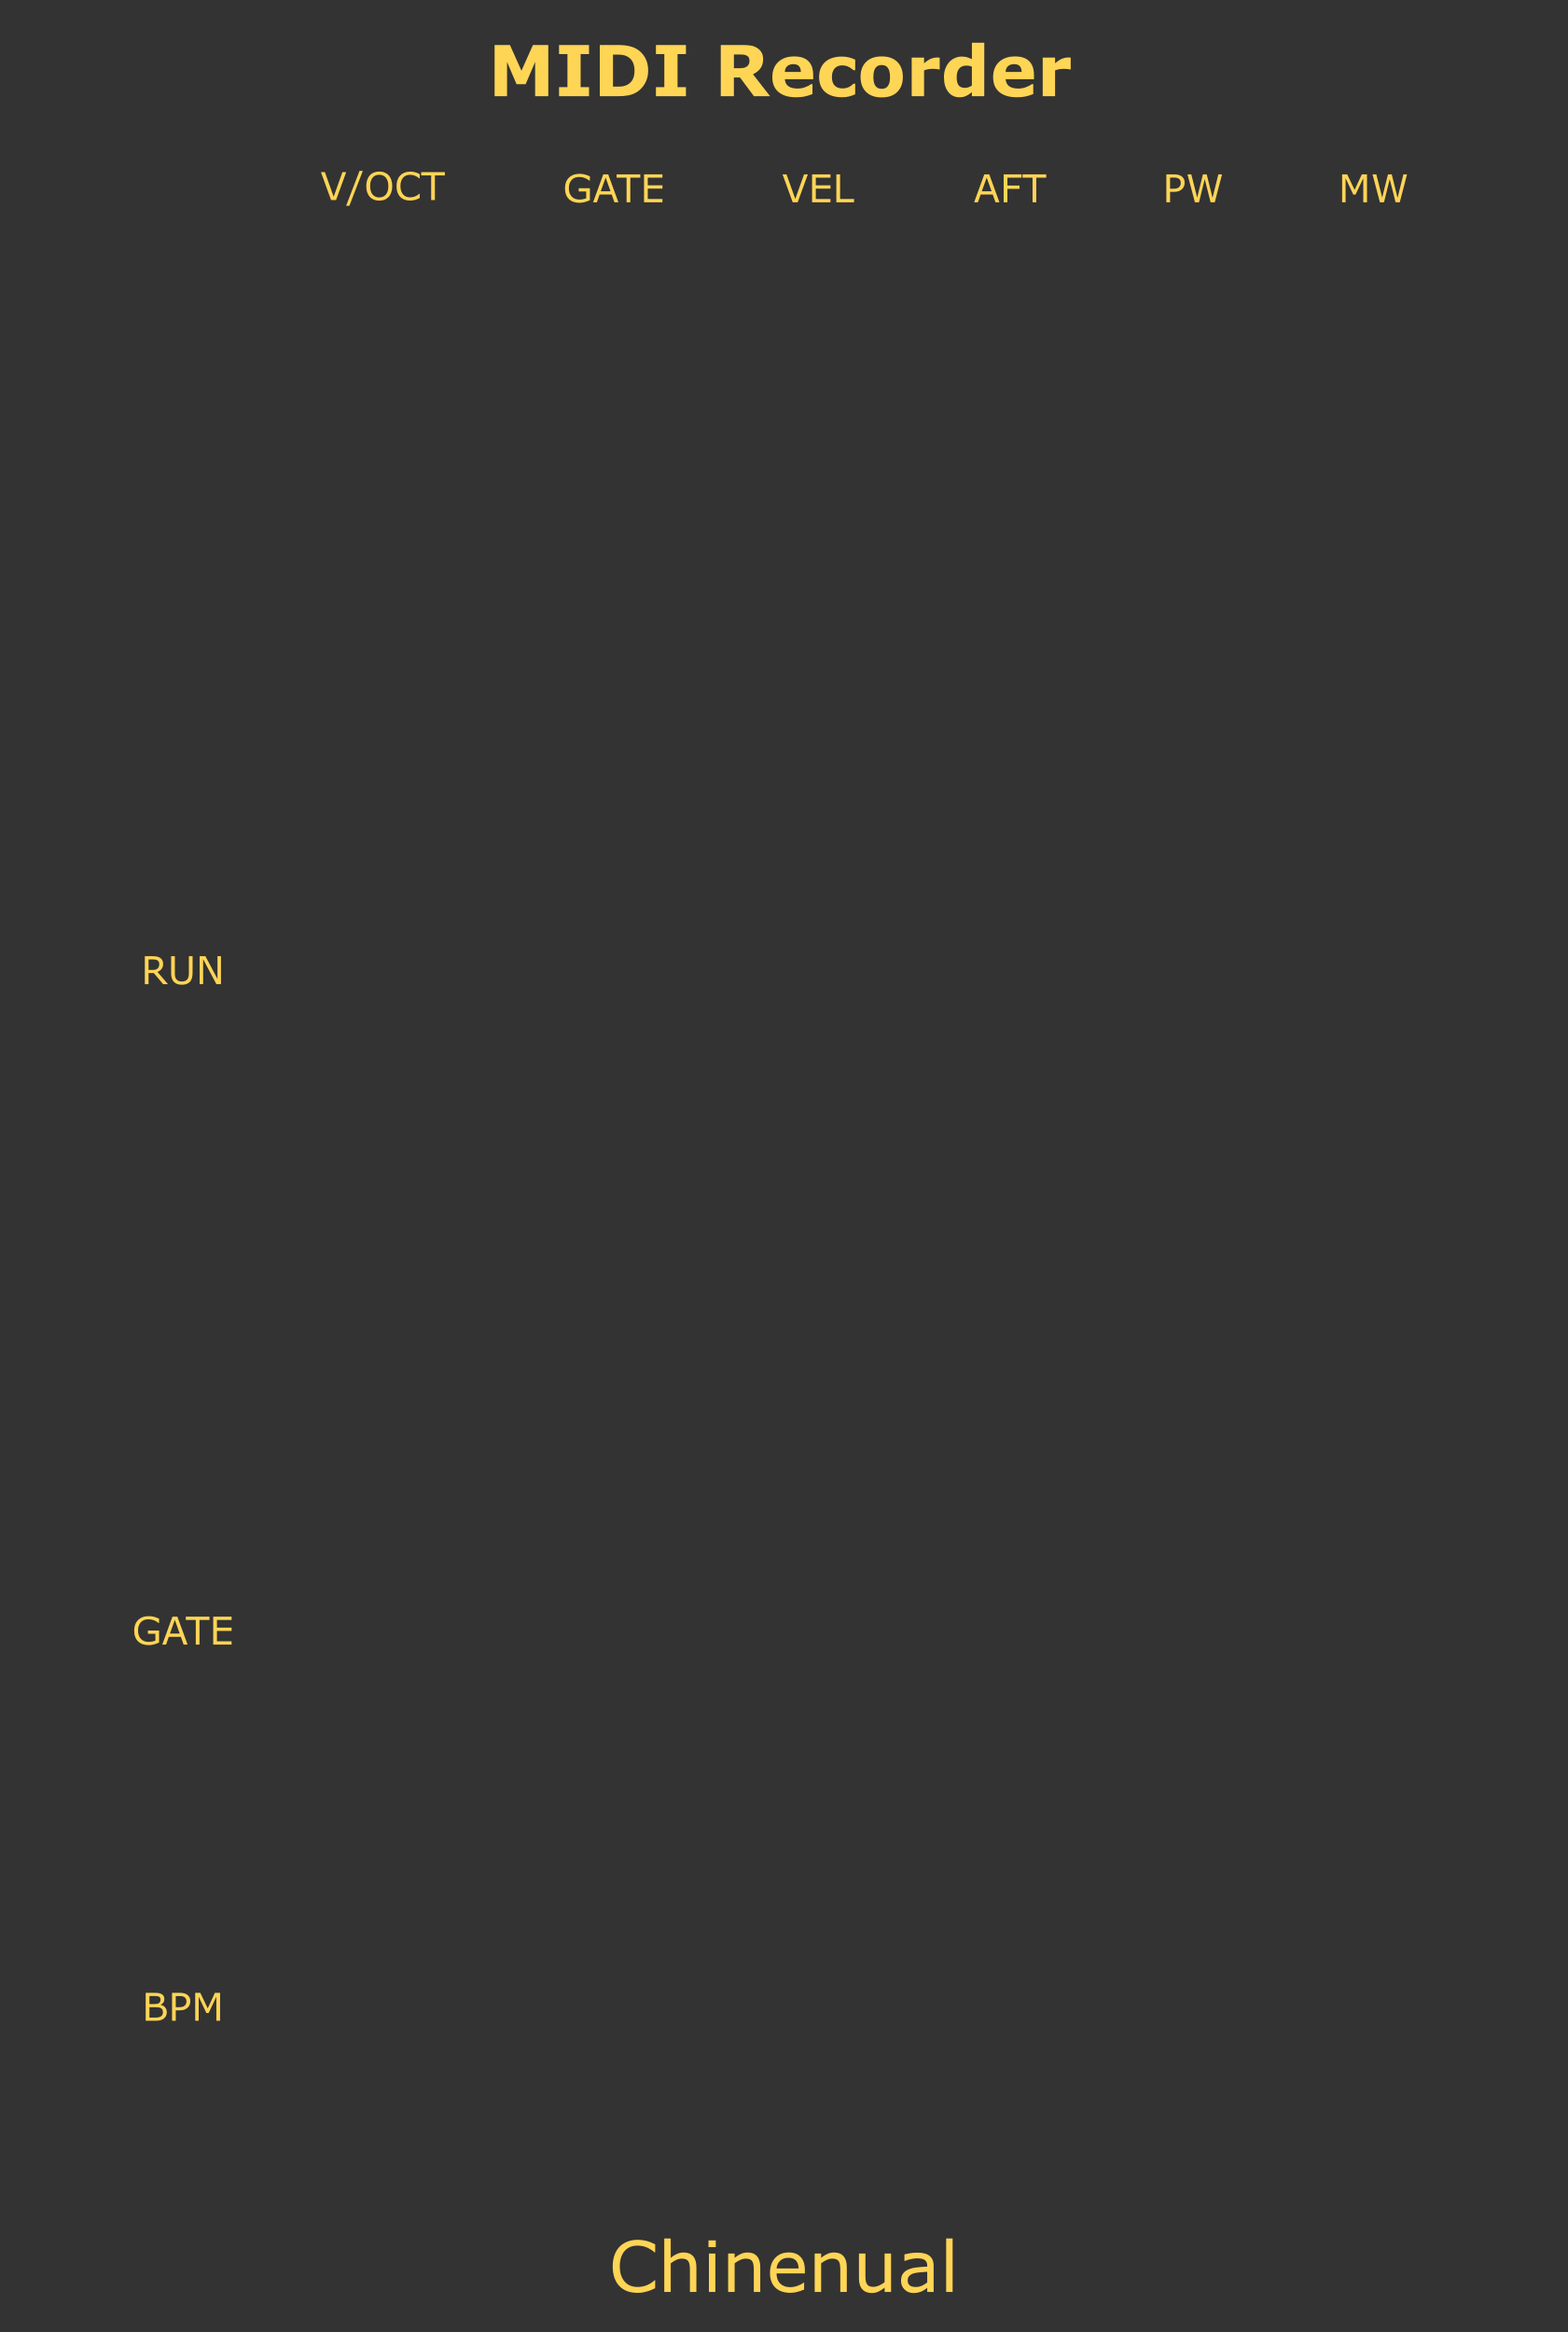
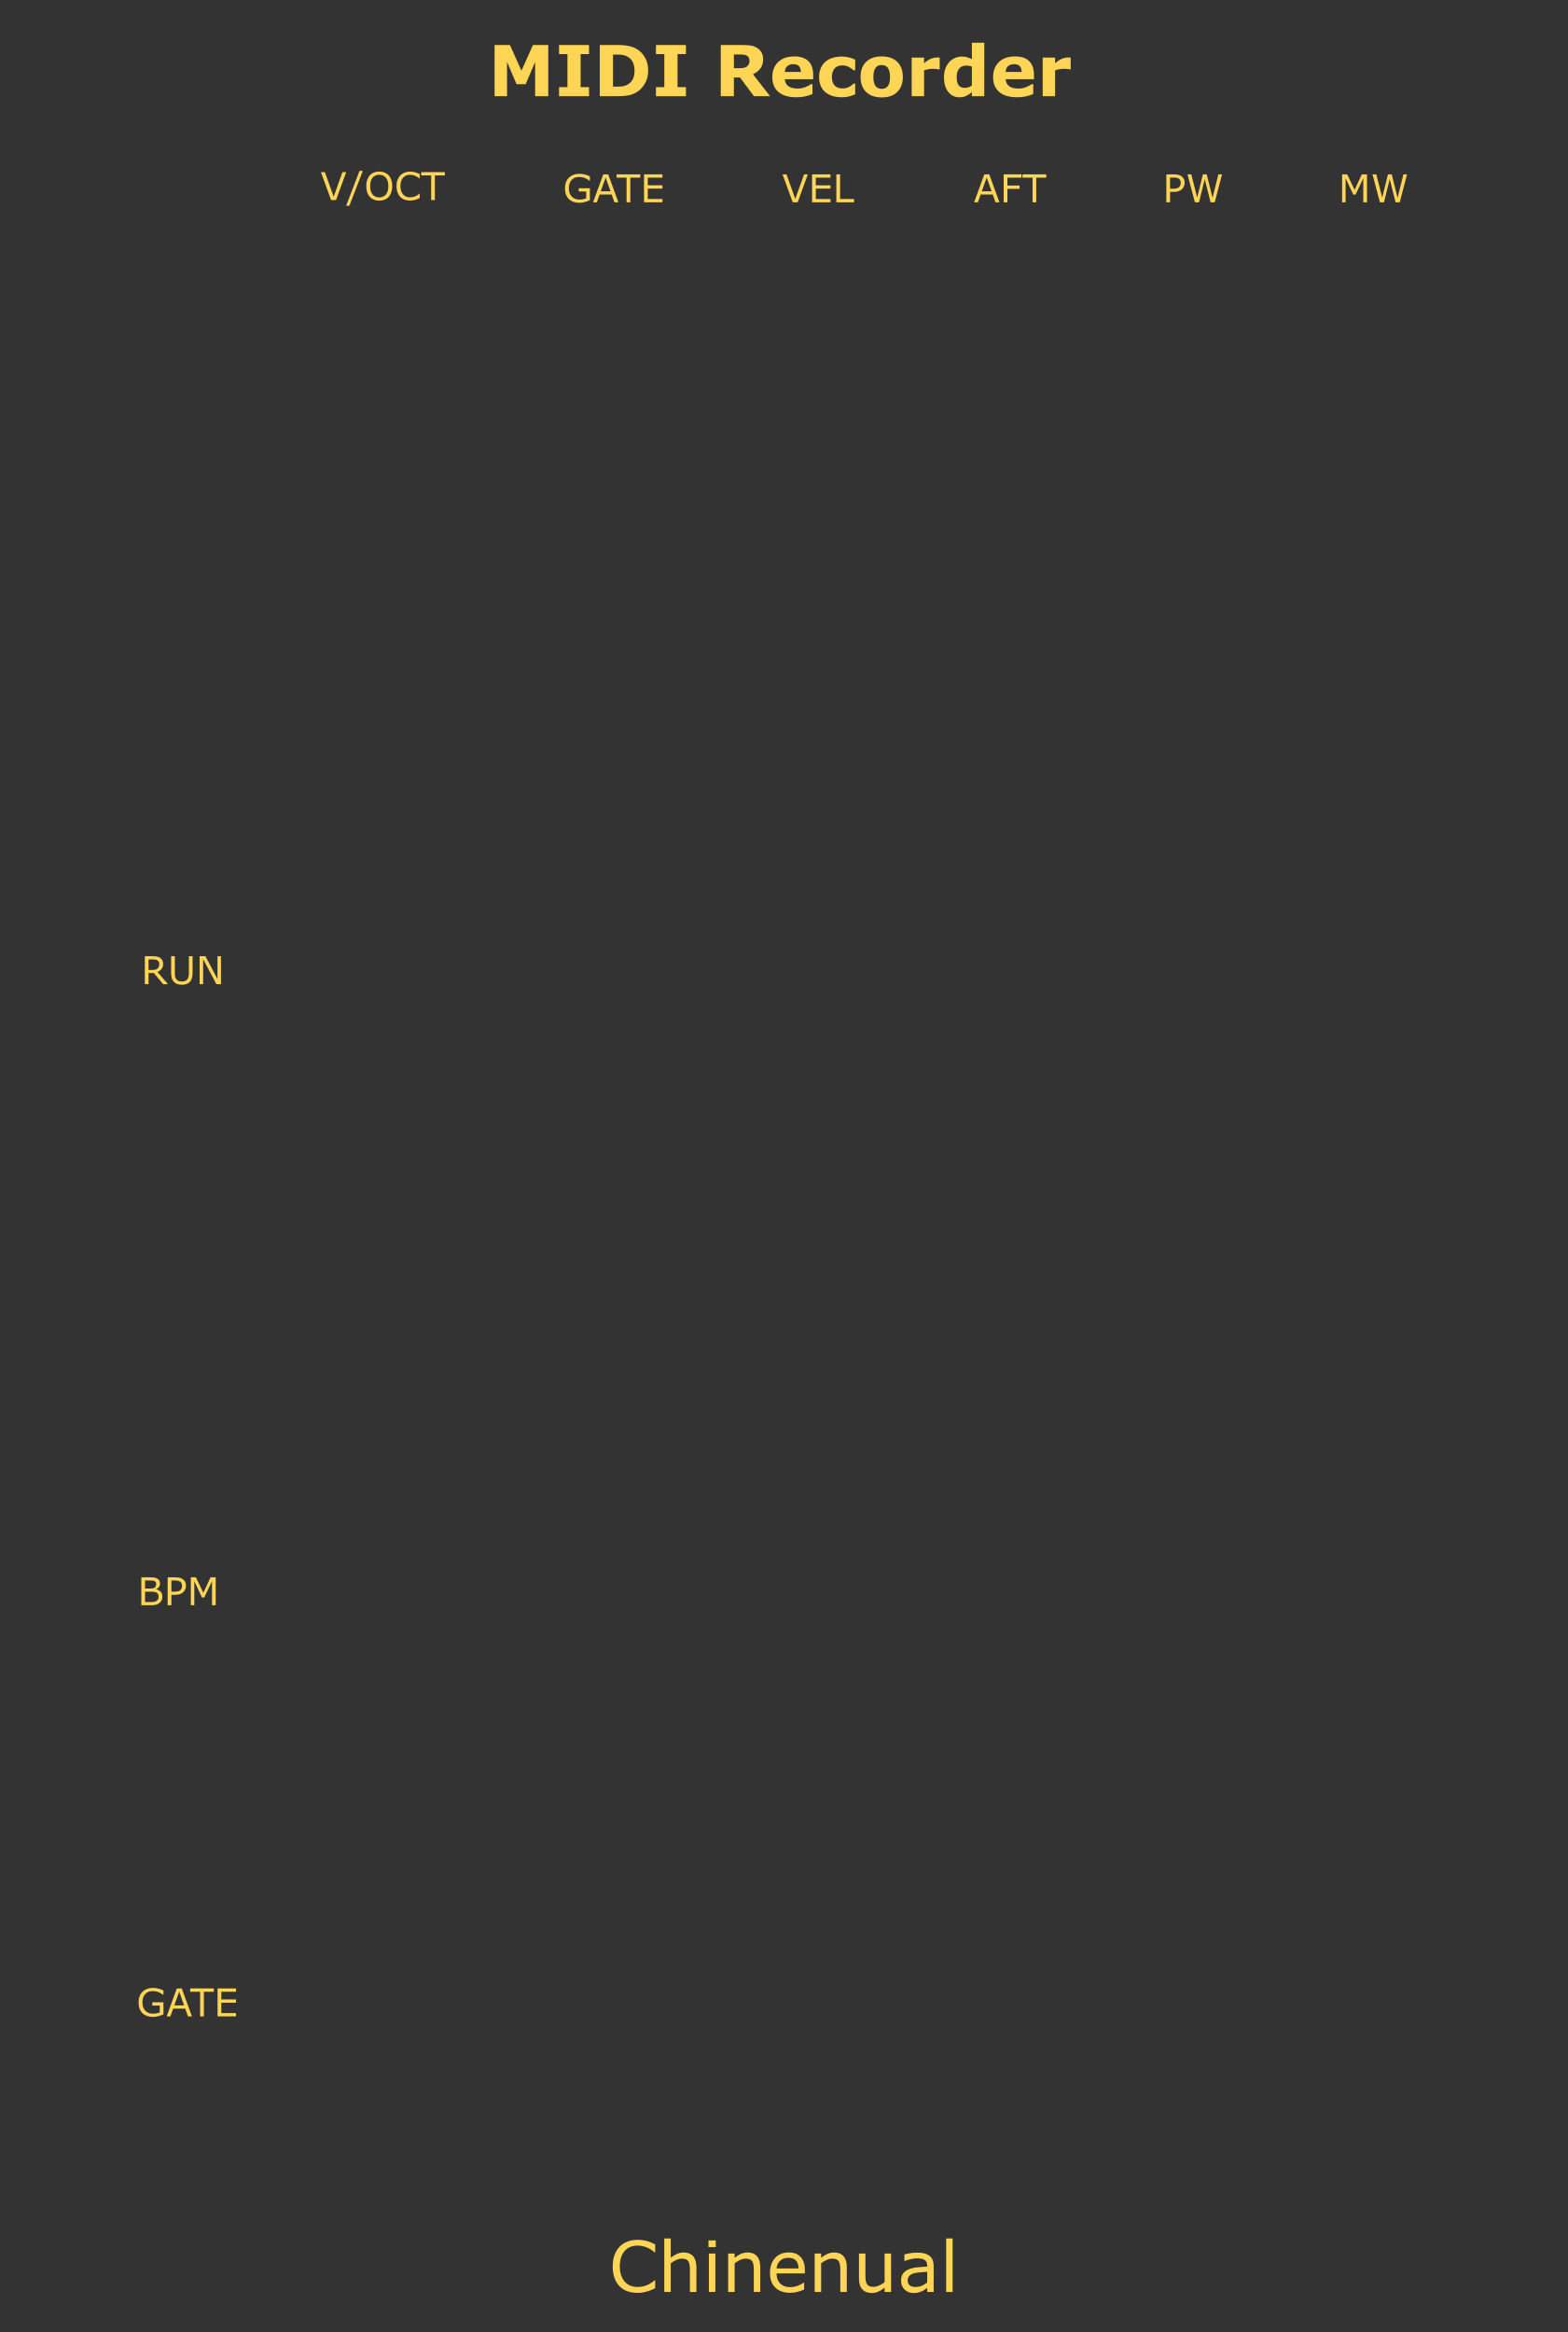
<svg xmlns="http://www.w3.org/2000/svg" width="86.36mm" height="128.5mm" viewBox="0 0 86.36 128.5" version="1.1" id="svg8">
  <defs id="defs2">
    <rect x="130.263" y="65.587" width="64.676" height="17.308" id="rect1854" />
    <rect x="22.773" y="117.51" width="10.931" height="11.842" id="rect895" />
  </defs>
  <g id="layer1" style="display:inline">
    <path id="rect11" style="fill:#333333;fill-rule:evenodd;stroke-width:3.371" d="M 1.4327244e-8,5.0353368e-8 H 86.737 V 128.5 H 1.4327244e-8 Z" />
    <g aria-label="Chinenual" id="text624" style="font-size:3.881px;-inkscape-font-specification:'sans-serif, Normal';fill:#ffd556;stroke-width:0.265" transform="translate(2.79327)">
      <path d="m 33.308,126.088 q -0.104,0.045 -0.189,0.085 -0.083,0.04 -0.22,0.083 -0.116,0.036 -0.252,0.061 -0.135,0.026 -0.297,0.026 -0.307,0 -0.559,-0.085 -0.25,-0.087 -0.436,-0.271 -0.182,-0.18 -0.284,-0.457 -0.102,-0.279 -0.102,-0.646 0,-0.349 0.099,-0.623 0.099,-0.275 0.284,-0.464 0.18,-0.184 0.434,-0.28 0.256,-0.097 0.567,-0.097 0.227,0 0.453,0.055 0.227,0.055 0.504,0.193 v 0.445 h -0.028 q -0.233,-0.195 -0.462,-0.284 -0.229,-0.089 -0.491,-0.089 -0.214,0 -0.387,0.07 -0.171,0.068 -0.305,0.214 -0.131,0.142 -0.205,0.36 -0.072,0.216 -0.072,0.5 0,0.297 0.08,0.512 0.081,0.214 0.208,0.349 0.133,0.14 0.309,0.208 0.178,0.066 0.375,0.066 0.271,0 0.508,-0.093 0.237,-0.093 0.443,-0.279 h 0.027 z" id="path730" />
      <path d="m 35.58,126.293 h -0.356 v -1.205 q 0,-0.146 -0.017,-0.273 -0.017,-0.129 -0.063,-0.201 -0.047,-0.08 -0.136,-0.117 -0.089,-0.04 -0.231,-0.04 -0.146,0 -0.305,0.072 -0.159,0.072 -0.305,0.184 v 1.58 h -0.356 v -2.948 h 0.356 v 1.067 q 0.167,-0.138 0.345,-0.216 0.178,-0.078 0.366,-0.078 0.343,0 0.523,0.207 0.18,0.207 0.18,0.595 z" id="path732" />
      <path d="M 36.649,123.822 H 36.247 v -0.369 h 0.402 z m -0.023,2.471 h -0.356 v -2.116 h 0.356 z" id="path734" />
      <path d="m 39.101,126.293 h -0.356 v -1.205 q 0,-0.146 -0.017,-0.273 -0.017,-0.129 -0.063,-0.201 -0.047,-0.08 -0.136,-0.117 -0.089,-0.04 -0.231,-0.04 -0.146,0 -0.305,0.072 -0.159,0.072 -0.305,0.184 v 1.58 H 37.331 v -2.116 h 0.356 v 0.235 q 0.167,-0.138 0.345,-0.216 0.178,-0.078 0.366,-0.078 0.343,0 0.523,0.207 0.18,0.207 0.18,0.595 z" id="path736" />
      <path d="m 41.558,125.271 h -1.559 q 0,0.195 0.059,0.341 0.059,0.144 0.161,0.237 0.099,0.091 0.233,0.136 0.136,0.045 0.299,0.045 0.216,0 0.434,-0.085 0.22,-0.087 0.313,-0.171 h 0.019 v 0.388 q -0.18,0.076 -0.368,0.127 -0.188,0.051 -0.394,0.051 -0.527,0 -0.822,-0.284 -0.296,-0.286 -0.296,-0.811 0,-0.519 0.282,-0.824 0.284,-0.305 0.747,-0.305 0.428,0 0.659,0.25 0.233,0.25 0.233,0.711 z m -0.347,-0.273 q -0.002,-0.28 -0.142,-0.434 -0.138,-0.153 -0.423,-0.153 -0.286,0 -0.457,0.169 -0.169,0.169 -0.191,0.419 z" id="path738" />
      <path d="m 43.868,126.293 h -0.356 v -1.205 q 0,-0.146 -0.017,-0.273 -0.017,-0.129 -0.063,-0.201 -0.047,-0.08 -0.136,-0.117 -0.089,-0.04 -0.231,-0.04 -0.146,0 -0.305,0.072 -0.159,0.072 -0.305,0.184 v 1.58 h -0.356 v -2.116 h 0.356 v 0.235 q 0.167,-0.138 0.345,-0.216 0.178,-0.078 0.366,-0.078 0.343,0 0.523,0.207 0.18,0.207 0.18,0.595 z" id="path740" />
      <path d="m 46.309,126.293 h -0.356 v -0.235 q -0.18,0.142 -0.345,0.218 -0.165,0.076 -0.364,0.076 -0.333,0 -0.519,-0.203 -0.186,-0.205 -0.186,-0.599 v -1.374 h 0.356 v 1.205 q 0,0.161 0.015,0.277 0.015,0.114 0.064,0.195 0.051,0.083 0.133,0.121 0.081,0.038 0.237,0.038 0.138,0 0.301,-0.072 0.165,-0.072 0.307,-0.184 v -1.58 h 0.356 z" id="path742" />
      <path d="m 48.655,126.293 h -0.354 v -0.225 q -0.047,0.032 -0.129,0.091 -0.08,0.057 -0.155,0.091 -0.089,0.044 -0.205,0.072 -0.116,0.03 -0.271,0.03 -0.286,0 -0.485,-0.189 -0.199,-0.189 -0.199,-0.483 0,-0.241 0.102,-0.388 0.104,-0.15 0.296,-0.235 0.193,-0.085 0.464,-0.116 0.271,-0.03 0.582,-0.045 v -0.055 q 0,-0.121 -0.044,-0.201 -0.042,-0.08 -0.121,-0.125 -0.076,-0.044 -0.182,-0.059 -0.106,-0.015 -0.222,-0.015 -0.14,0 -0.313,0.038 -0.172,0.036 -0.356,0.106 h -0.019 v -0.362 q 0.104,-0.028 0.301,-0.062 0.197,-0.034 0.388,-0.034 0.224,0 0.388,0.038 0.167,0.036 0.288,0.125 0.119,0.087 0.182,0.225 0.063,0.138 0.063,0.343 z m -0.354,-0.521 v -0.589 q -0.163,0.009 -0.385,0.028 -0.22,0.019 -0.349,0.055 -0.153,0.044 -0.248,0.136 -0.095,0.091 -0.095,0.252 0,0.182 0.11,0.275 0.11,0.091 0.335,0.091 0.188,0 0.343,-0.072 0.155,-0.074 0.288,-0.176 z" id="path744" />
      <path d="M 49.7,126.293 H 49.344 v -2.948 h 0.356 z" id="path746" />
    </g>
    <g aria-label="MIDI Recorder" id="text628" style="font-weight:bold;font-size:3.881px;-inkscape-font-specification:'sans-serif, Bold';fill:#ffd556;stroke-width:0.265" transform="translate(5.926465)">
      <path d="M 24.286,5.302 H 23.562 V 3.413 L 23.039,4.639 H 22.537 L 22.014,3.413 V 5.302 H 21.328 V 2.481 h 0.845 l 0.635,1.415 0.633,-1.415 h 0.845 z" id="path705" />
      <path d="m 26.532,5.302 h -1.652 V 4.802 h 0.462 V 2.981 H 24.879 V 2.481 h 1.652 v 0.5 h -0.462 v 1.821 h 0.462 z" id="path707" />
      <path d="m 29.791,3.895 q 0,0.394 -0.18,0.707 -0.18,0.311 -0.455,0.477 -0.207,0.125 -0.453,0.174 -0.246,0.049 -0.584,0.049 H 27.125 V 2.481 h 1.023 q 0.345,0 0.595,0.059 0.25,0.057 0.421,0.163 0.292,0.178 0.459,0.481 0.169,0.301 0.169,0.711 z m -0.752,-0.006 q 0,-0.279 -0.102,-0.476 -0.1,-0.199 -0.32,-0.311 -0.112,-0.055 -0.229,-0.074 -0.116,-0.021 -0.351,-0.021 H 27.852 V 4.774 h 0.184 q 0.26,0 0.381,-0.023 0.121,-0.025 0.237,-0.087 0.199,-0.114 0.292,-0.303 0.093,-0.191 0.093,-0.472 z" id="path709" />
      <path d="m 31.871,5.302 h -1.652 V 4.802 h 0.462 V 2.981 H 30.219 V 2.481 h 1.652 v 0.5 h -0.462 v 1.821 h 0.462 z" id="path711" />
      <path d="m 35.373,3.345 q 0,-0.106 -0.044,-0.182 -0.044,-0.076 -0.15,-0.119 -0.074,-0.03 -0.172,-0.036 -0.099,-0.008 -0.229,-0.008 h -0.263 v 0.76 h 0.224 q 0.174,0 0.292,-0.017 0.117,-0.017 0.197,-0.078 0.076,-0.059 0.11,-0.129 0.036,-0.072 0.036,-0.191 z m 1.135,1.957 H 35.619 L 34.85,4.268 H 34.514 V 5.302 H 33.791 V 2.481 h 1.22 q 0.25,0 0.43,0.028 0.18,0.028 0.337,0.123 0.159,0.095 0.252,0.246 0.095,0.15 0.095,0.377 0,0.313 -0.146,0.51 -0.144,0.197 -0.413,0.328 z" id="path713" />
      <path d="m 38.884,4.364 h -1.561 q 0.015,0.25 0.189,0.383 0.176,0.133 0.517,0.133 0.216,0 0.419,-0.078 0.203,-0.078 0.32,-0.167 h 0.076 v 0.548 q -0.231,0.093 -0.436,0.135 -0.205,0.042 -0.453,0.042 -0.64,0 -0.982,-0.288 -0.341,-0.288 -0.341,-0.82 0,-0.527 0.322,-0.834 0.324,-0.309 0.887,-0.309 0.519,0 0.781,0.263 0.261,0.261 0.261,0.754 z M 38.205,3.965 Q 38.2,3.751 38.099,3.643 37.999,3.535 37.787,3.535 q -0.197,0 -0.324,0.102 -0.127,0.102 -0.142,0.328 z" id="path715" />
      <path d="m 40.474,5.359 q -0.279,0 -0.51,-0.066 Q 39.735,5.227 39.564,5.088 39.395,4.95 39.303,4.74 q -0.093,-0.21 -0.093,-0.493 0,-0.297 0.099,-0.513 0.1,-0.216 0.279,-0.358 0.172,-0.135 0.398,-0.197 0.225,-0.063 0.468,-0.063 0.218,0 0.402,0.047 0.184,0.047 0.343,0.123 v 0.582 h -0.097 q -0.04,-0.034 -0.097,-0.08 -0.055,-0.045 -0.136,-0.089 -0.078,-0.042 -0.171,-0.068 -0.093,-0.028 -0.216,-0.028 -0.273,0 -0.421,0.174 -0.146,0.172 -0.146,0.47 0,0.307 0.15,0.466 0.152,0.159 0.428,0.159 0.129,0 0.231,-0.028 0.104,-0.03 0.172,-0.07 0.064,-0.038 0.114,-0.08 0.049,-0.042 0.091,-0.081 h 0.097 v 0.582 q -0.161,0.076 -0.337,0.119 -0.174,0.045 -0.387,0.045 z" id="path717" />
      <path d="m 43.824,4.239 q 0,0.525 -0.307,0.828 -0.305,0.301 -0.858,0.301 -0.553,0 -0.86,-0.301 -0.305,-0.303 -0.305,-0.828 0,-0.529 0.307,-0.83 0.309,-0.301 0.858,-0.301 0.557,0 0.86,0.303 0.305,0.303 0.305,0.828 z M 42.984,4.757 q 0.066,-0.081 0.099,-0.195 0.034,-0.116 0.034,-0.318 0,-0.188 -0.034,-0.315 -0.034,-0.127 -0.095,-0.203 -0.061,-0.078 -0.146,-0.11 -0.085,-0.032 -0.184,-0.032 -0.099,0 -0.176,0.027 -0.076,0.027 -0.146,0.106 -0.063,0.074 -0.1,0.203 -0.036,0.129 -0.036,0.324 0,0.174 0.032,0.303 0.032,0.127 0.095,0.205 0.061,0.074 0.144,0.108 0.085,0.034 0.193,0.034 0.093,0 0.176,-0.03 0.085,-0.032 0.144,-0.106 z" id="path719" />
      <path d="m 45.855,3.824 h -0.061 q -0.044,-0.015 -0.14,-0.023 -0.097,-0.008 -0.161,-0.008 -0.146,0 -0.258,0.019 -0.112,0.019 -0.241,0.064 v 1.425 h -0.682 V 3.174 h 0.682 v 0.313 q 0.225,-0.193 0.392,-0.256 0.167,-0.064 0.307,-0.064 0.036,0 0.081,0.002 0.045,0.002 0.08,0.006 z" id="path721" />
      <path d="M 48.31,5.302 H 47.628 V 5.081 q -0.176,0.144 -0.33,0.212 -0.153,0.068 -0.354,0.068 -0.388,0 -0.621,-0.299 -0.233,-0.299 -0.233,-0.807 0,-0.271 0.078,-0.479 0.08,-0.21 0.216,-0.36 0.129,-0.142 0.313,-0.22 0.184,-0.08 0.368,-0.08 0.191,0 0.313,0.042 0.123,0.04 0.252,0.102 V 2.354 h 0.682 z M 47.628,4.715 V 3.671 q -0.072,-0.03 -0.152,-0.044 -0.08,-0.013 -0.146,-0.013 -0.269,0 -0.404,0.169 -0.135,0.167 -0.135,0.464 0,0.313 0.108,0.455 0.108,0.14 0.347,0.14 0.093,0 0.197,-0.034 0.104,-0.036 0.184,-0.093 z" id="path723" />
      <path d="m 51.05,4.364 h -1.561 q 0.015,0.25 0.189,0.383 0.176,0.133 0.517,0.133 0.216,0 0.419,-0.078 0.203,-0.078 0.32,-0.167 h 0.076 v 0.548 q -0.231,0.093 -0.436,0.135 -0.205,0.042 -0.453,0.042 -0.64,0 -0.982,-0.288 -0.341,-0.288 -0.341,-0.82 0,-0.527 0.322,-0.834 0.324,-0.309 0.887,-0.309 0.519,0 0.781,0.263 0.261,0.261 0.261,0.754 z M 50.372,3.965 Q 50.366,3.751 50.266,3.643 50.165,3.535 49.953,3.535 q -0.197,0 -0.324,0.102 -0.127,0.102 -0.142,0.328 z" id="path725" />
      <path d="m 53.074,3.824 h -0.061 q -0.044,-0.015 -0.14,-0.023 -0.097,-0.008 -0.161,-0.008 -0.146,0 -0.258,0.019 -0.112,0.019 -0.241,0.064 v 1.425 h -0.682 V 3.174 h 0.682 v 0.313 q 0.225,-0.193 0.392,-0.256 0.167,-0.064 0.307,-0.064 0.036,0 0.081,0.002 0.045,0.002 0.08,0.006 z" id="path727" />
    </g>
    <g transform="scale(0.2645833)" id="text893" style="font-size:10.667px;-inkscape-font-specification:'sans-serif, Normal';white-space:pre;shape-inside:url(#rect895);fill:#ffd556" />
    <g aria-label="V/OCT" id="text901" style="font-size:2.117px;-inkscape-font-specification:'sans-serif, Normal';fill:#ffd556;stroke-width:0.265" transform="translate(1.687115,-6.567701)">
      <path d="m 17.39,16.053 -0.56,1.539 h -0.273 l -0.56,-1.539 h 0.219 l 0.483,1.354 0.483,-1.354 z" id="path953" />
      <path d="m 18.306,15.984 -0.741,1.922 h -0.179 l 0.738,-1.922 z" id="path955" />
      <path d="m 19.732,16.23 q 0.094,0.103 0.144,0.253 0.051,0.15 0.051,0.34 0,0.19 -0.052,0.341 -0.051,0.15 -0.143,0.25 -0.095,0.104 -0.225,0.157 -0.129,0.053 -0.296,0.053 -0.162,0 -0.296,-0.054 -0.132,-0.054 -0.225,-0.156 -0.093,-0.102 -0.144,-0.251 -0.05,-0.149 -0.05,-0.34 0,-0.188 0.05,-0.337 0.05,-0.15 0.145,-0.256 0.091,-0.101 0.225,-0.155 0.135,-0.054 0.295,-0.054 0.165,0 0.297,0.055 0.132,0.054 0.224,0.154 z m -0.019,0.593 q 0,-0.3 -0.134,-0.462 -0.134,-0.163 -0.367,-0.163 -0.235,0 -0.369,0.163 -0.133,0.162 -0.133,0.462 0,0.303 0.136,0.464 0.136,0.16 0.366,0.16 0.229,0 0.365,-0.16 0.136,-0.161 0.136,-0.464 z" id="path957" />
      <path d="m 21.44,17.481 q -0.057,0.025 -0.103,0.047 -0.045,0.022 -0.12,0.045 -0.063,0.02 -0.137,0.033 -0.073,0.014 -0.162,0.014 -0.167,0 -0.305,-0.047 -0.136,-0.048 -0.238,-0.148 -0.099,-0.098 -0.155,-0.249 -0.056,-0.152 -0.056,-0.352 0,-0.19 0.054,-0.34 0.054,-0.15 0.155,-0.253 0.098,-0.1 0.237,-0.153 0.14,-0.053 0.309,-0.053 0.124,0 0.247,0.03 0.124,0.03 0.275,0.105 v 0.243 h -0.015 q -0.127,-0.106 -0.252,-0.155 -0.125,-0.049 -0.268,-0.049 -0.117,0 -0.211,0.038 -0.093,0.037 -0.166,0.117 -0.071,0.078 -0.112,0.196 -0.039,0.118 -0.039,0.273 0,0.162 0.043,0.279 0.044,0.117 0.114,0.19 0.072,0.076 0.168,0.114 0.097,0.036 0.205,0.036 0.148,0 0.277,-0.051 0.129,-0.051 0.242,-0.152 h 0.014 z" id="path959" />
      <path d="m 22.827,16.235 h -0.55 v 1.357 H 22.072 v -1.357 h -0.55 v -0.182 h 1.304 z" id="path961" />
    </g>
    <g aria-label="GATE" id="text905" style="font-size:2.117px;-inkscape-font-specification:'sans-serif, Normal';fill:#ffd556;stroke-width:0.265" transform="translate(3.516268,-6.567696)">
      <path d="m 28.988,17.6 q -0.126,0.058 -0.276,0.101 -0.149,0.042 -0.288,0.042 -0.18,0 -0.33,-0.05 -0.15,-0.05 -0.255,-0.149 -0.106,-0.1 -0.164,-0.25 -0.058,-0.151 -0.058,-0.352 0,-0.369 0.215,-0.582 0.216,-0.214 0.592,-0.214 0.131,0 0.268,0.032 0.137,0.031 0.296,0.106 v 0.243 h -0.019 q -0.032,-0.025 -0.093,-0.065 -0.061,-0.04 -0.12,-0.067 -0.071,-0.032 -0.162,-0.053 -0.09,-0.022 -0.205,-0.022 -0.258,0 -0.409,0.166 -0.15,0.165 -0.15,0.449 0,0.299 0.157,0.465 0.157,0.165 0.428,0.165 0.099,0 0.197,-0.02 0.099,-0.02 0.174,-0.051 V 17.119 h -0.412 v -0.18 h 0.615 z" id="path944" />
      <path d="M 30.559,17.714 H 30.341 L 30.19,17.285 H 29.525 L 29.374,17.714 h -0.208 l 0.56,-1.539 h 0.273 z m -0.432,-0.605 -0.27,-0.756 -0.271,0.756 z" id="path946" />
      <path d="m 31.766,16.357 h -0.55 v 1.357 h -0.205 v -1.357 h -0.55 v -0.182 h 1.304 z" id="path948" />
      <path d="m 32.987,17.714 h -1.014 v -1.539 h 1.014 v 0.182 h -0.809 v 0.422 h 0.809 v 0.182 h -0.809 v 0.572 h 0.809 z" id="path950" />
    </g>
    <g aria-label="VEL" id="text909" style="font-size:2.117px;-inkscape-font-specification:'sans-serif, Normal';fill:#ffd556;stroke-width:0.265" transform="translate(3.900019,-6.5677)">
      <path d="m 40.615,16.176 -0.56,1.539 h -0.273 l -0.56,-1.539 h 0.219 l 0.483,1.354 0.483,-1.354 z" id="path937" />
      <path d="m 41.863,17.715 h -1.014 v -1.539 h 1.014 v 0.182 h -0.809 v 0.422 h 0.809 v 0.182 h -0.809 v 0.572 h 0.809 z" id="path939" />
      <path d="M 43.161,17.715 H 42.187 v -1.539 h 0.205 v 1.357 h 0.769 z" id="path941" />
    </g>
    <g aria-label="MW " id="text921" style="font-size:2.117px;-inkscape-font-specification:'sans-serif, Normal';fill:#ffd556;stroke-width:0.265" transform="translate(12.77388,-6.5677)">
      <path d="m 62.554,17.715 h -0.205 v -1.326 l -0.428,0.902 h -0.122 l -0.425,-0.902 v 1.326 h -0.191 v -1.539 h 0.279 l 0.41,0.857 0.397,-0.857 h 0.284 z" id="path927" />
      <path d="m 64.759,16.176 -0.4,1.539 h -0.23 l -0.323,-1.277 -0.316,1.277 h -0.225 l -0.407,-1.539 h 0.21 l 0.323,1.28 0.318,-1.28 h 0.208 l 0.321,1.292 0.321,-1.292 z" id="path929" />
    </g>
-     <g aria-label="GATE" id="text1425" style="font-size:2.117px;-inkscape-font-specification:'sans-serif, Normal';fill:#ffd556;stroke-width:0.265" transform="translate(1.446099,-18.55827)">
-       <path d="m 7.319,109.067 q -0.126,0.058 -0.276,0.101 -0.149,0.042 -0.288,0.042 -0.18,0 -0.33,-0.05 -0.15,-0.05 -0.255,-0.149 -0.106,-0.1 -0.164,-0.25 -0.058,-0.151 -0.058,-0.352 0,-0.369 0.215,-0.582 0.216,-0.214 0.592,-0.214 0.131,0 0.268,0.032 0.137,0.031 0.296,0.106 v 0.243 h -0.019 q -0.032,-0.025 -0.093,-0.065 -0.061,-0.04 -0.12,-0.067 -0.071,-0.032 -0.162,-0.053 -0.09,-0.022 -0.205,-0.022 -0.258,0 -0.409,0.166 -0.15,0.165 -0.15,0.449 0,0.299 0.157,0.465 0.157,0.165 0.428,0.165 0.099,0 0.197,-0.02 0.099,-0.02 0.174,-0.051 v -0.377 H 6.704 v -0.18 h 0.615 z" id="path1667" />
-       <path d="M 8.89,109.18 H 8.672 L 8.521,108.752 H 7.855 l -0.151,0.429 H 7.496 l 0.56,-1.539 h 0.273 z m -0.432,-0.605 -0.27,-0.756 -0.271,0.756 z" id="path1669" />
-       <path d="M 10.097,107.823 H 9.547 v 1.357 h -0.205 v -1.357 H 8.792 v -0.182 h 1.304 z" id="path1671" />
-       <path d="m 11.317,109.18 h -1.014 v -1.539 H 11.317 v 0.182 h -0.809 v 0.422 H 11.317 v 0.182 h -0.809 v 0.572 H 11.317 Z" id="path1673" />
-     </g>
-     <g aria-label="BPM" id="text1429" style="font-size:2.117px;-inkscape-font-specification:'sans-serif, Normal';fill:#ffd556;stroke-width:0.265" transform="translate(1.446099,22.65555)">
+     <g aria-label="BPM" id="text1429" style="font-size:2.117px;-inkscape-font-specification:'sans-serif, Normal';fill:#ffd556;stroke-width:0.265" transform="translate(1.205083,-0.2410164)">
      <path d="m 7.744,88.221 q 0,0.115 -0.043,0.203 -0.043,0.088 -0.117,0.145 -0.087,0.068 -0.191,0.097 -0.103,0.029 -0.264,0.029 H 6.583 v -1.539 h 0.456 q 0.168,0 0.252,0.012 0.084,0.012 0.16,0.052 0.085,0.044 0.123,0.115 0.038,0.069 0.038,0.166 0,0.11 -0.056,0.187 -0.056,0.076 -0.149,0.123 v 0.008 q 0.156,0.032 0.246,0.137 0.09,0.104 0.09,0.265 z M 7.4,87.527 q 0,-0.056 -0.019,-0.094 -0.019,-0.038 -0.06,-0.062 -0.049,-0.028 -0.118,-0.034 -0.069,-0.007 -0.172,-0.007 H 6.788 v 0.444 h 0.265 q 0.096,0 0.153,-0.009 0.057,-0.01 0.105,-0.041 0.049,-0.031 0.068,-0.08 0.021,-0.05 0.021,-0.117 z m 0.131,0.702 q 0,-0.093 -0.028,-0.148 -0.028,-0.055 -0.101,-0.093 -0.05,-0.026 -0.121,-0.033 -0.07,-0.008 -0.172,-0.008 H 6.788 v 0.573 h 0.271 q 0.134,0 0.22,-0.013 0.086,-0.014 0.141,-0.052 0.058,-0.04 0.085,-0.092 0.027,-0.052 0.027,-0.133 z" id="path1660" />
      <path d="m 9.041,87.62 q 0,0.102 -0.036,0.19 -0.035,0.087 -0.099,0.151 -0.08,0.08 -0.188,0.12 -0.109,0.039 -0.274,0.039 H 8.239 v 0.574 h -0.205 v -1.539 h 0.418 q 0.138,0 0.235,0.024 0.096,0.023 0.171,0.072 0.088,0.059 0.135,0.147 0.049,0.088 0.049,0.222 z m -0.213,0.005 q 0,-0.08 -0.028,-0.138 -0.028,-0.059 -0.085,-0.096 -0.05,-0.032 -0.114,-0.045 -0.063,-0.014 -0.16,-0.014 H 8.239 v 0.615 h 0.173 q 0.124,0 0.202,-0.022 0.078,-0.023 0.126,-0.071 0.049,-0.05 0.068,-0.104 0.021,-0.055 0.021,-0.123 z" id="path1662" />
      <path d="M 10.681,88.694 H 10.477 V 87.368 l -0.428,0.902 H 9.927 L 9.502,87.368 v 1.326 H 9.311 v -1.539 h 0.279 l 0.41,0.857 0.397,-0.857 h 0.284 z" id="path1664" />
    </g>
    <g aria-label="RUN" id="text1437" style="font-size:2.117px;-inkscape-font-specification:'sans-serif, Normal';fill:#ffd556;stroke-width:0.265" transform="translate(1.446099,1.687115)">
      <path d="M 7.808,52.542 H 7.542 L 7.028,51.93 H 6.739 v 0.612 H 6.535 v -1.539 h 0.431 q 0.14,0 0.233,0.019 0.093,0.018 0.167,0.064 0.084,0.053 0.13,0.133 0.048,0.08 0.048,0.203 0,0.166 -0.084,0.279 -0.084,0.112 -0.23,0.168 z M 7.33,51.436 q 0,-0.066 -0.024,-0.117 -0.023,-0.052 -0.076,-0.087 -0.044,-0.03 -0.105,-0.041 -0.061,-0.012 -0.144,-0.012 H 6.739 v 0.581 h 0.207 q 0.097,0 0.169,-0.017 0.072,-0.018 0.123,-0.064 0.047,-0.043 0.068,-0.099 0.023,-0.057 0.023,-0.144 z" id="path1653" />
      <path d="m 9.165,51.924 q 0,0.167 -0.037,0.292 -0.036,0.124 -0.12,0.207 -0.08,0.079 -0.186,0.115 -0.106,0.036 -0.248,0.036 -0.145,0 -0.252,-0.038 Q 8.214,52.497 8.141,52.423 8.057,52.338 8.02,52.218 7.984,52.098 7.984,51.924 v -0.921 h 0.205 v 0.931 q 0,0.125 0.017,0.197 0.018,0.072 0.058,0.131 0.045,0.067 0.123,0.101 0.079,0.034 0.188,0.034 0.111,0 0.188,-0.033 0.078,-0.034 0.124,-0.102 0.04,-0.059 0.057,-0.134 0.018,-0.076 0.018,-0.189 v -0.936 h 0.205 z" id="path1655" />
      <path d="M 10.73,52.542 H 10.477 L 9.747,51.165 v 1.377 H 9.556 v -1.539 h 0.317 l 0.666,1.257 v -1.257 h 0.191 z" id="path1657" />
    </g>
    <g transform="scale(0.2645833)" id="text1852" style="font-size:8px;-inkscape-font-specification:'sans-serif, Normal';white-space:pre;shape-inside:url(#rect1854);fill:#af83f8" />
    <g aria-label="AFT" id="text1860" style="font-size:2.117px;-inkscape-font-specification:'sans-serif, Normal';fill:#ffd556;stroke-width:0.265" transform="translate(-0.7230495)">
      <path d="M 55.796,11.147 H 55.578 l -0.151,-0.429 h -0.666 l -0.151,0.429 h -0.208 l 0.56,-1.539 h 0.273 z m -0.432,-0.605 -0.27,-0.756 -0.271,0.756 z" id="path1871" />
      <path d="m 57.013,9.79 h -0.778 v 0.434 h 0.669 v 0.182 h -0.669 v 0.741 H 56.03 V 9.608 h 0.983 z" id="path1873" />
      <path d="M 58.375,9.79 H 57.825 V 11.147 H 57.621 V 9.79 H 57.071 V 9.608 h 1.304 z" id="path1875" />
    </g>
    <g aria-label="PW" id="text1864" style="font-size:2.117px;-inkscape-font-specification:'sans-serif, Normal';fill:#ffd556;stroke-width:0.265" transform="translate(-0.7230495)">
      <path d="m 66.001,10.073 q 0,0.102 -0.036,0.19 -0.035,0.087 -0.099,0.151 -0.08,0.08 -0.188,0.12 -0.109,0.039 -0.274,0.039 h -0.205 v 0.574 H 64.994 V 9.608 h 0.418 q 0.138,0 0.235,0.024 0.096,0.023 0.171,0.072 0.088,0.059 0.135,0.147 0.049,0.088 0.049,0.222 z m -0.213,0.005 q 0,-0.08 -0.028,-0.138 -0.028,-0.059 -0.085,-0.096 -0.05,-0.032 -0.114,-0.045 -0.063,-0.014 -0.16,-0.014 h -0.203 v 0.615 h 0.173 q 0.124,0 0.202,-0.022 0.078,-0.023 0.126,-0.071 0.049,-0.05 0.068,-0.104 0.021,-0.055 0.021,-0.123 z" id="path1866" />
      <path d="m 68.062,9.608 -0.4,1.539 h -0.23 l -0.323,-1.277 -0.316,1.277 h -0.225 L 66.159,9.608 h 0.21 l 0.323,1.28 0.318,-1.28 h 0.208 l 0.321,1.292 0.321,-1.292 z" id="path1868" />
    </g>
+     <g aria-label="GATE" id="g524" style="font-size:2.117px;-inkscape-font-specification:'sans-serif, Normal';fill:#ffd556;stroke-width:0.265" transform="translate(1.687115,1.928132)">
+       <path d="m 7.319,109.067 q -0.126,0.058 -0.276,0.101 -0.149,0.042 -0.288,0.042 -0.18,0 -0.33,-0.05 -0.15,-0.05 -0.255,-0.149 -0.106,-0.1 -0.164,-0.25 -0.058,-0.151 -0.058,-0.352 0,-0.369 0.215,-0.582 0.216,-0.214 0.592,-0.214 0.131,0 0.268,0.032 0.137,0.031 0.296,0.106 v 0.243 h -0.019 q -0.032,-0.025 -0.093,-0.065 -0.061,-0.04 -0.12,-0.067 -0.071,-0.032 -0.162,-0.053 -0.09,-0.022 -0.205,-0.022 -0.258,0 -0.409,0.166 -0.15,0.165 -0.15,0.449 0,0.299 0.157,0.465 0.157,0.165 0.428,0.165 0.099,0 0.197,-0.02 0.099,-0.02 0.174,-0.051 v -0.377 H 6.704 v -0.18 h 0.615 z" id="path516" />
+       <path d="M 8.89,109.18 H 8.672 L 8.521,108.752 H 7.855 l -0.151,0.429 H 7.496 l 0.56,-1.539 h 0.273 z m -0.432,-0.605 -0.27,-0.756 -0.271,0.756 z" id="path518" />
+       <path d="M 10.097,107.823 H 9.547 v 1.357 h -0.205 v -1.357 H 8.792 v -0.182 h 1.304 z" id="path520" />
+       <path d="m 11.317,109.18 h -1.014 v -1.539 H 11.317 v 0.182 h -0.809 v 0.422 H 11.317 v 0.182 h -0.809 v 0.572 H 11.317 Z" id="path522" />
+     </g>
  </g>
  <g id="layer2" style="display:none" transform="translate(-10.16)">
    <circle style="fill:#0000ff;fill-opacity:1;stroke-width:0.064" id="path930" cx="20.32" cy="65.048" r="2.54" />
    <circle style="fill:#00ff00;fill-opacity:1;stroke-width:0.064" id="circle28" cx="20.32" cy="46.499" r="2.54" />
    <circle style="fill:#ff0000;fill-opacity:1;stroke-width:0.064" id="circle932" cx="20.32" cy="27.949" r="2.54" />
    <circle style="fill:#ff00ff;fill-opacity:1;stroke-width:0.064" id="circle985" cx="20.32" cy="86.215" r="2.54" />
  </g>
</svg>
